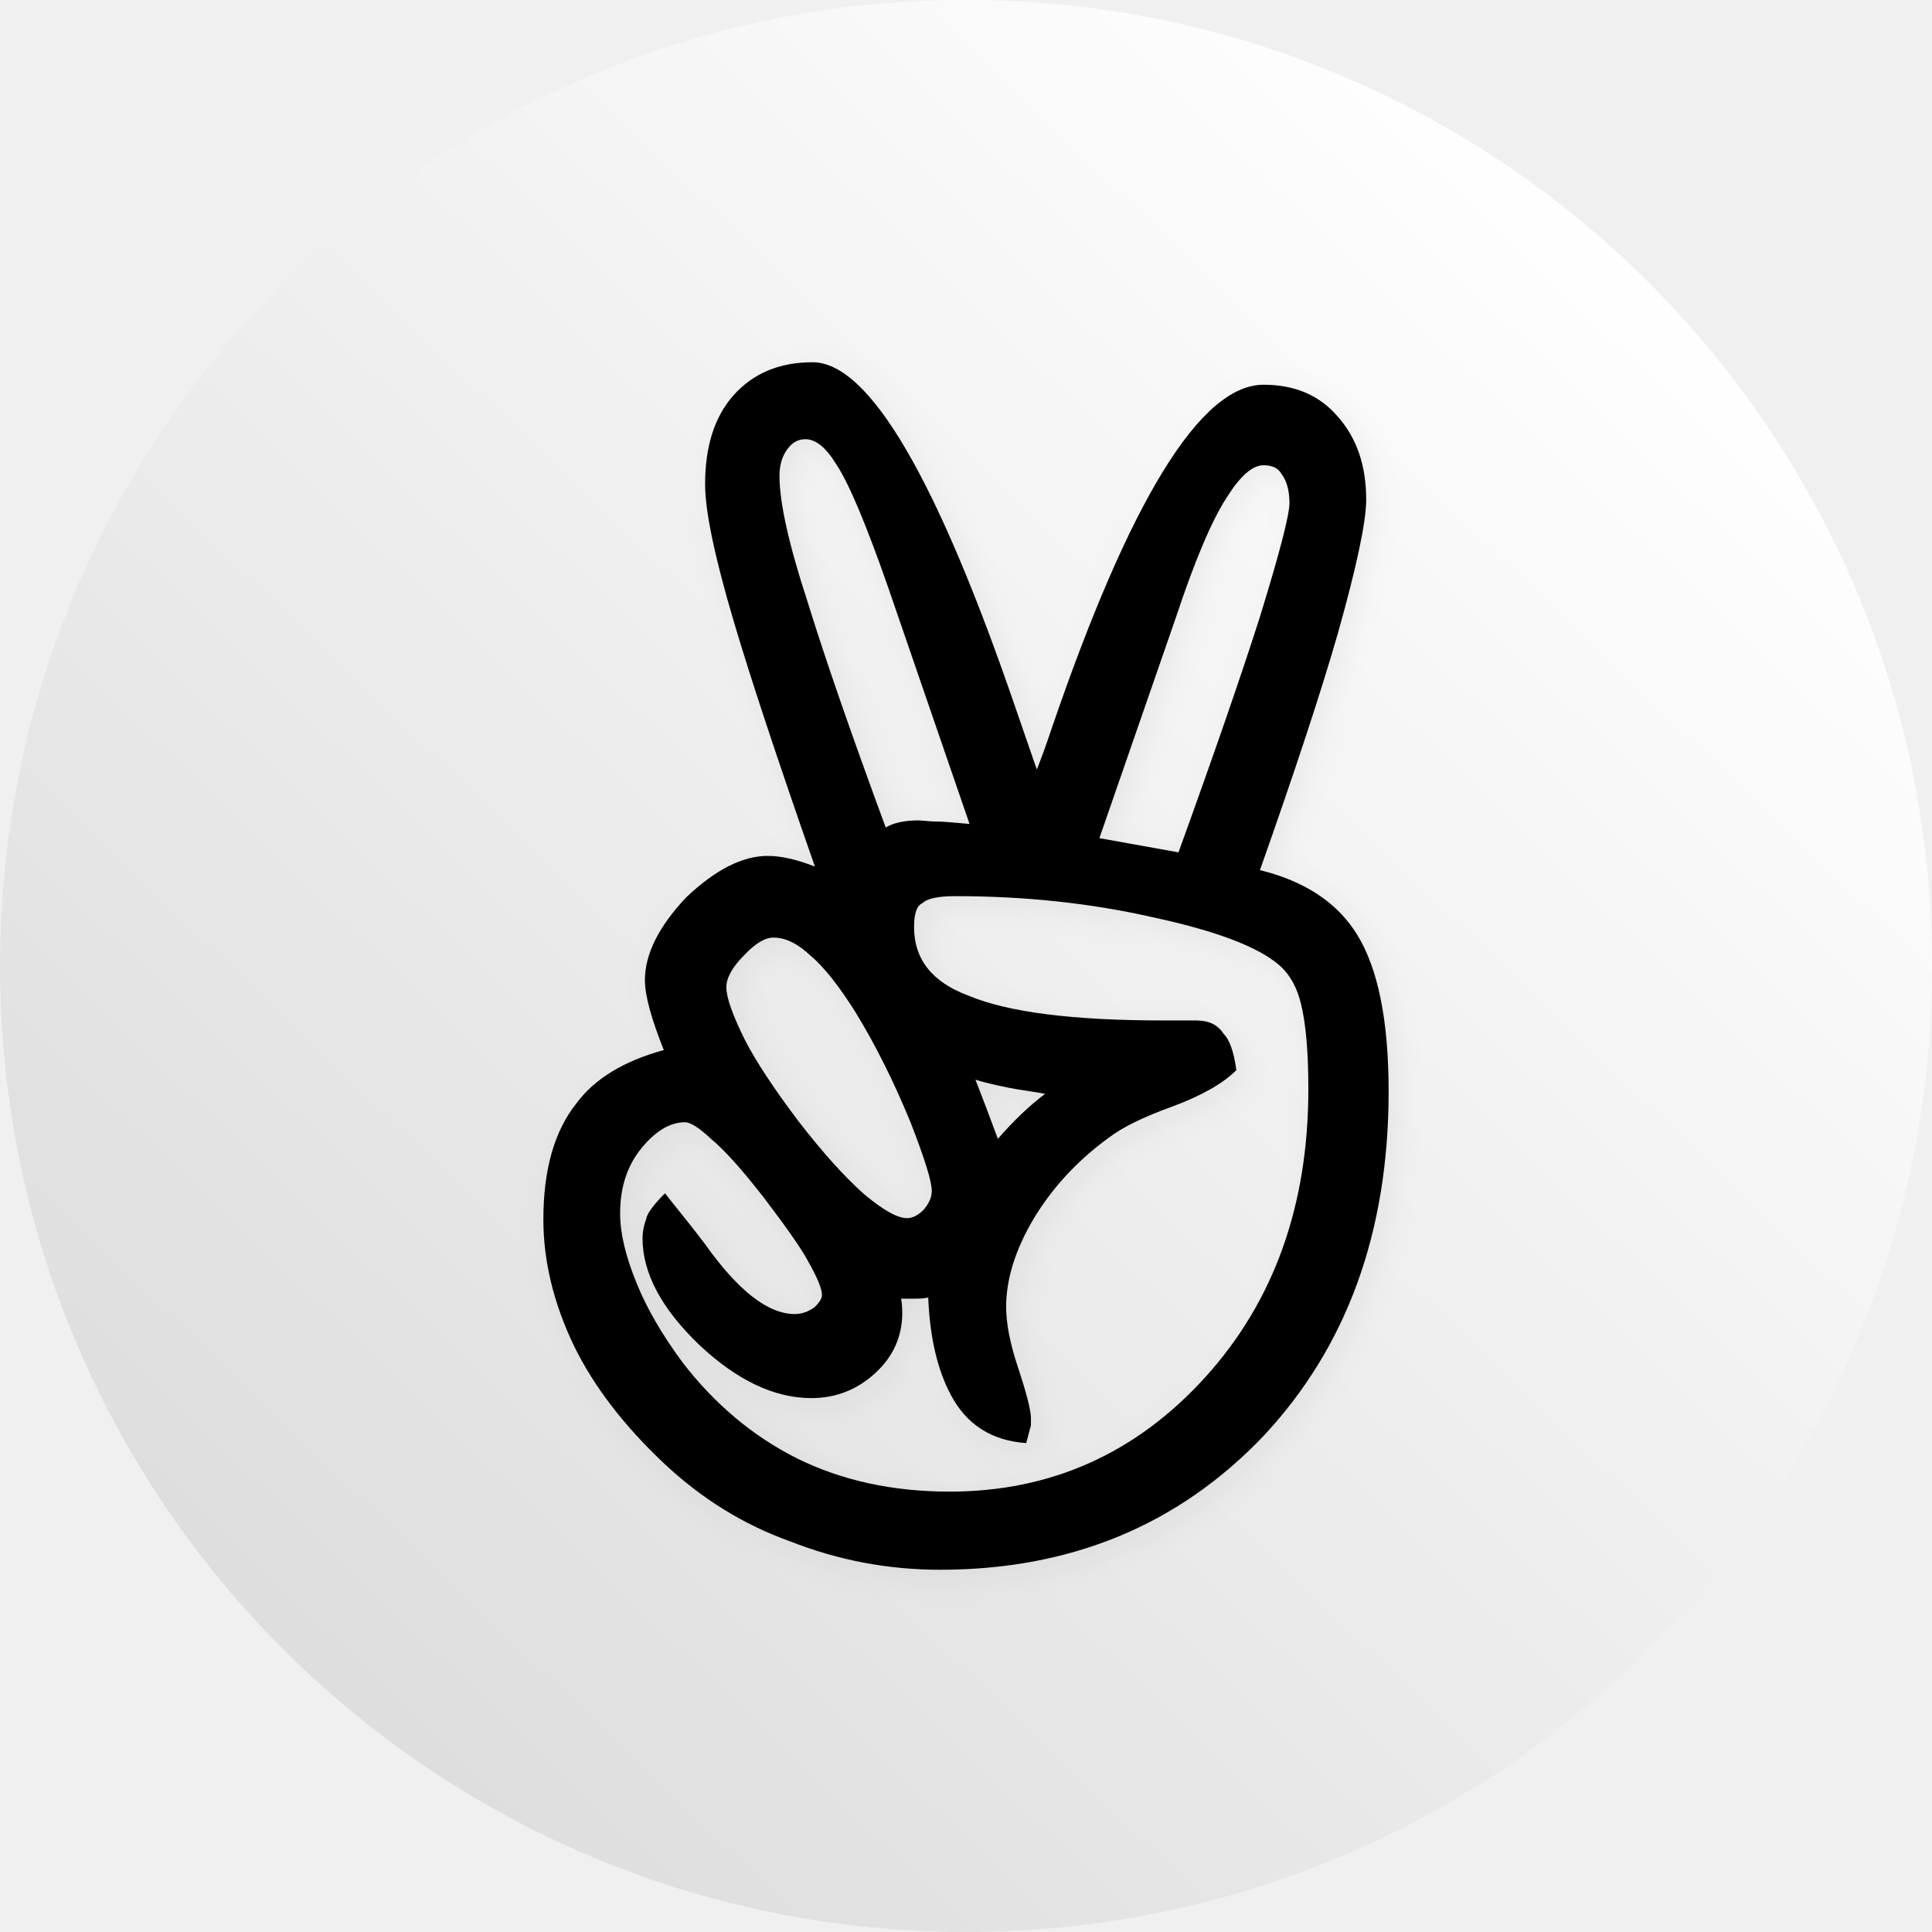
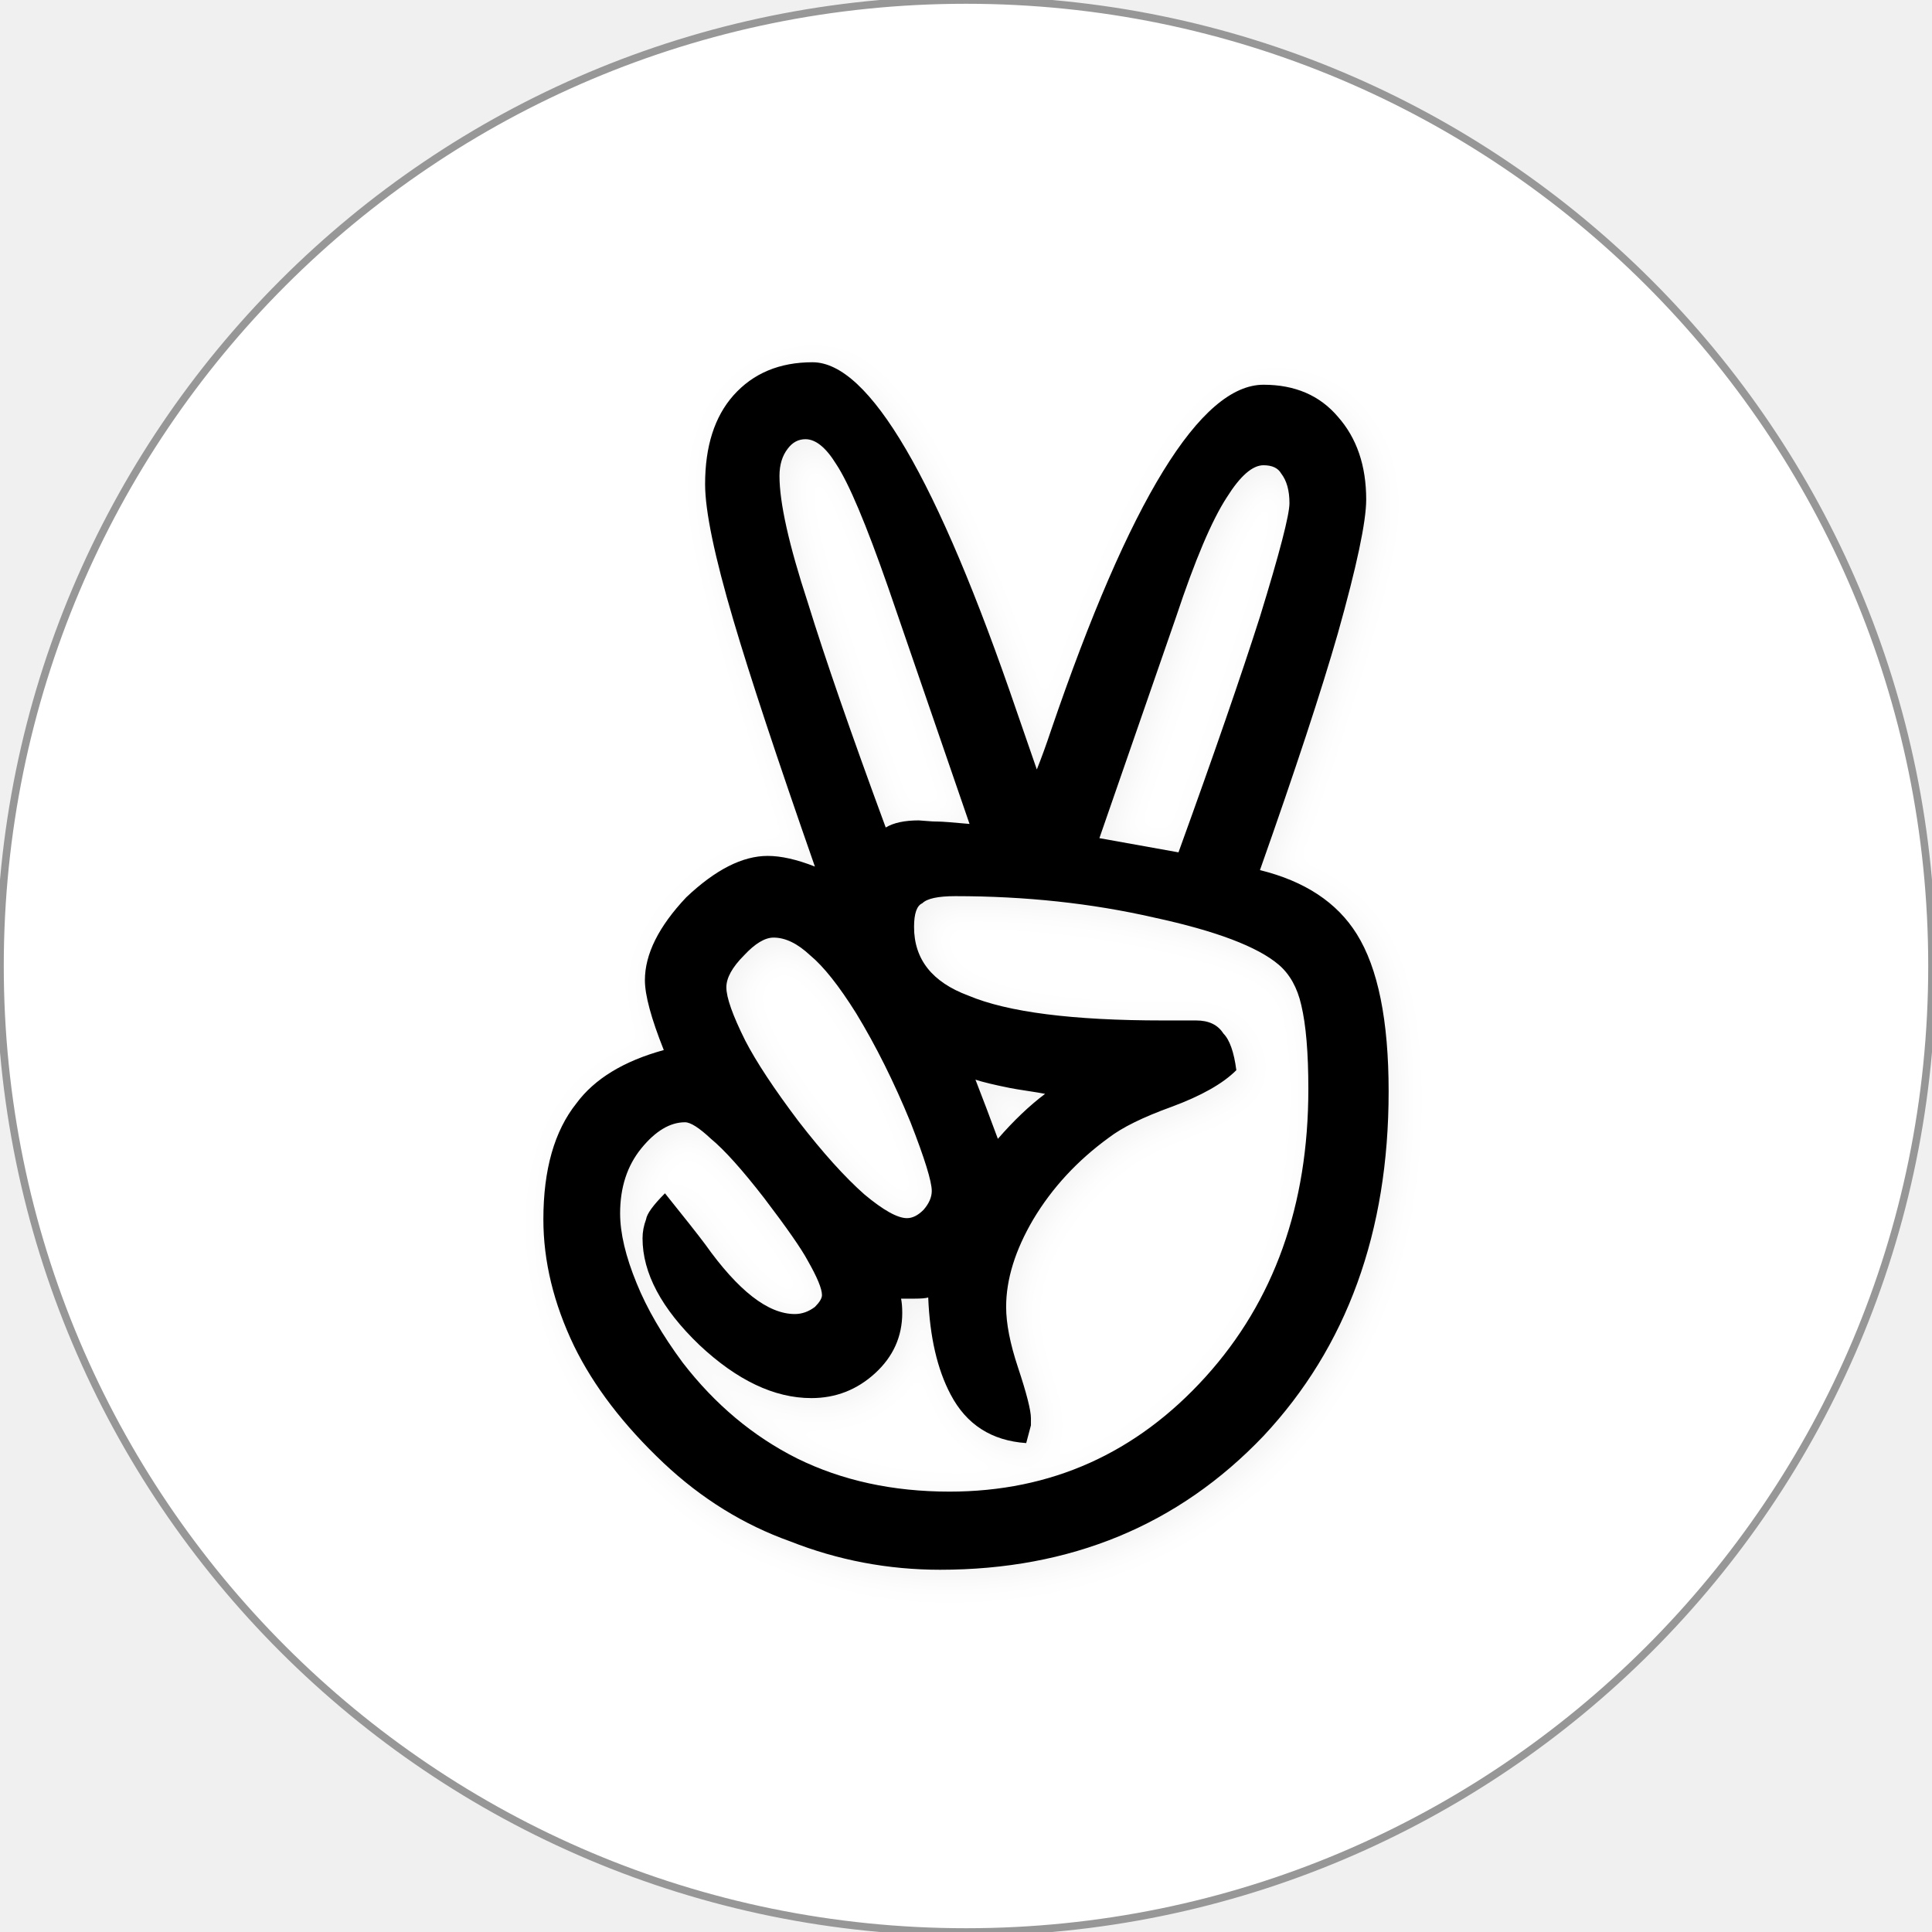
<svg xmlns="http://www.w3.org/2000/svg" width="256px" height="256px" viewBox="0 0 256 256" version="1.1">
  <defs>
-     <linearGradient x1="15.639%" y1="86.322%" x2="85.245%" y2="13.615%" id="linearGradient-1">
-       <stop stop-color="#585858" offset="0%" />
-       <stop stop-color="#FFFFFF" offset="100%" />
-     </linearGradient>
-     <filter x="-50%" y="-50%" width="200%" height="200%" filterUnits="objectBoundingBox" id="filter-2">
+     <filter x="-50%" y="-50%" width="200%" height="200%" filterUnits="objectBoundingBox" id="filter-1">
      <feOffset dx="1" dy="1" in="SourceAlpha" result="shadowOffsetOuter1" />
      <feGaussianBlur stdDeviation="2" in="shadowOffsetOuter1" result="shadowBlurOuter1" />
      <feColorMatrix values="0 0 0 0 0   0 0 0 0 0   0 0 0 0 0  0 0 0 0.051 0" in="shadowBlurOuter1" type="matrix" result="shadowMatrixOuter1" />
      <feMerge>
        <feMergeNode in="shadowMatrixOuter1" />
        <feMergeNode in="SourceGraphic" />
      </feMerge>
    </filter>
  </defs>
  <g id="Services" stroke="none" stroke-width="1" fill="none" fill-rule="evenodd">
    <g id="on" transform="translate(0, -300)">
      <g id="angellist" transform="translate(0, 300)">
-         <rect id="Rectangle-2" fill="#FFFFFF" x="0" y="0" width="256" height="256" rx="200" />
-         <g id="Gradient-10" fill="url(#linearGradient-1)" fill-opacity="0.2">
-           <rect id="Rectangle-7" x="0" y="0" width="256" height="256" rx="200" />
-         </g>
-         <path d="M72,161.569 C72,154.98 73.46,149.856 76.38,146.196 C78.778,142.954 82.637,140.601 87.955,139.137 C86.287,134.954 85.453,131.869 85.453,129.882 C85.453,126.431 87.277,122.771 90.927,118.902 C94.786,115.242 98.384,113.412 101.721,113.412 C103.493,113.412 105.579,113.882 107.978,114.824 C102.972,100.497 99.374,89.621 97.184,82.196 C94.682,73.725 93.43,67.712 93.43,64.157 C93.43,59.137 94.682,55.216 97.184,52.392 C99.791,49.464 103.285,48 107.665,48 C115.173,48 124.194,63.425 134.726,94.275 L137.385,101.961 C138.011,100.392 138.637,98.667 139.263,96.784 C149.691,66.248 159.076,50.98 167.419,50.98 C171.59,50.98 174.875,52.392 177.274,55.216 C179.777,58.039 181.028,61.699 181.028,66.196 C181.028,69.124 179.777,75.033 177.274,83.922 C175.084,91.556 171.642,102.013 166.95,115.294 C172.894,116.758 177.169,119.582 179.777,123.765 C182.592,128.261 184,135.216 184,144.627 C184,163.242 178.473,178.458 167.419,190.275 C156.156,202.092 141.87,208 124.559,208 C117.676,208 111.054,206.745 104.693,204.235 C98.54,202.039 92.961,198.588 87.955,193.882 C82.637,188.863 78.674,183.686 76.067,178.353 C73.356,172.706 72,167.111 72,161.569 L72,161.569 L72,161.569 Z M82.168,160.784 C82.168,163.399 82.898,166.484 84.358,170.039 C85.713,173.386 87.747,176.889 90.458,180.549 C94.734,186.092 99.791,190.327 105.631,193.255 C111.575,196.183 118.302,197.647 125.81,197.647 C139.263,197.647 150.577,192.575 159.754,182.431 C168.827,172.392 173.363,159.686 173.363,144.314 C173.363,139.503 173.05,135.791 172.425,133.176 C171.903,130.876 170.912,129.098 169.453,127.843 C166.637,125.438 161.11,123.346 152.872,121.569 C144.633,119.686 135.873,118.745 126.592,118.745 C124.298,118.745 122.838,119.059 122.212,119.686 C121.482,120 121.117,121.046 121.117,122.824 C121.117,127.111 123.516,130.144 128.313,131.922 C133.527,134.118 142.13,135.216 154.123,135.216 L158.503,135.216 C160.171,135.216 161.371,135.791 162.101,136.941 C162.935,137.778 163.508,139.399 163.821,141.804 C162.048,143.582 159.181,145.203 155.218,146.667 C151.464,148.026 148.7,149.386 146.927,150.745 C142.756,153.778 139.419,157.386 136.916,161.569 C134.518,165.647 133.318,169.516 133.318,173.176 C133.318,175.373 133.84,178.039 134.883,181.176 C136.03,184.627 136.603,186.876 136.603,187.922 L136.603,188.863 L135.978,191.216 C131.389,190.902 128.052,188.758 125.966,184.784 C124.194,181.438 123.203,177.15 122.994,171.922 C122.682,172.026 122.056,172.078 121.117,172.078 L119.397,172.078 C119.501,172.601 119.553,173.229 119.553,173.961 C119.553,177.098 118.354,179.765 115.955,181.961 C113.557,184.157 110.741,185.255 107.508,185.255 C102.607,185.255 97.654,182.902 92.648,178.196 C87.642,173.386 85.14,168.68 85.14,164.078 C85.14,163.242 85.296,162.405 85.609,161.569 C85.713,160.837 86.547,159.686 88.112,158.118 C90.719,161.359 92.492,163.608 93.43,164.863 C97.81,171.033 101.773,174.118 105.318,174.118 C106.257,174.118 107.143,173.804 107.978,173.176 C108.603,172.549 108.916,172.026 108.916,171.608 C108.916,170.771 108.291,169.255 107.039,167.059 C106.205,165.49 104.276,162.719 101.251,158.745 C98.331,154.98 95.985,152.366 94.212,150.902 C92.648,149.438 91.501,148.706 90.771,148.706 C88.79,148.706 86.86,149.856 84.983,152.157 C83.106,154.458 82.168,157.333 82.168,160.784 L82.168,160.784 L82.168,160.784 Z M96.246,130.824 C96.246,132.183 97.08,134.536 98.749,137.882 C100.209,140.706 102.555,144.261 105.788,148.549 C109.02,152.732 111.94,155.974 114.547,158.275 C117.05,160.366 118.927,161.412 120.179,161.412 C120.909,161.412 121.639,161.046 122.369,160.314 C123.099,159.477 123.464,158.641 123.464,157.804 C123.464,156.549 122.525,153.516 120.648,148.706 C118.458,143.373 116.06,138.562 113.453,134.275 C111.158,130.614 109.125,128.052 107.352,126.588 C105.683,125.02 104.067,124.235 102.503,124.235 C101.356,124.235 100.052,125.02 98.592,126.588 C97.028,128.157 96.246,129.569 96.246,130.824 L96.246,130.824 L96.246,130.824 Z M103.285,63.059 C103.285,66.614 104.536,72.209 107.039,79.843 C109.333,87.268 112.775,97.203 117.363,109.647 C118.406,109.02 119.866,108.706 121.743,108.706 C121.847,108.706 122.186,108.732 122.76,108.784 C123.333,108.837 123.881,108.863 124.402,108.863 C124.819,108.863 126.175,108.967 128.469,109.176 L117.676,77.804 C114.756,69.438 112.462,64 110.793,61.49 C109.438,59.294 108.082,58.196 106.726,58.196 C105.788,58.196 105.006,58.614 104.38,59.451 C103.65,60.392 103.285,61.595 103.285,63.059 L103.285,63.059 L103.285,63.059 Z M129.251,143.059 C130.19,145.464 131.181,148.078 132.223,150.902 C134.309,148.497 136.395,146.51 138.48,144.941 C137.959,144.837 137.177,144.706 136.134,144.549 C135.091,144.392 134.309,144.261 133.788,144.157 C131.702,143.739 130.19,143.373 129.251,143.059 L129.251,143.059 L129.251,143.059 Z M145.676,111.059 L156.156,112.941 C160.849,99.974 164.447,89.569 166.95,81.725 C169.557,73.255 170.86,68.235 170.86,66.667 C170.86,64.993 170.495,63.686 169.765,62.745 C169.348,62.013 168.566,61.647 167.419,61.647 C165.959,61.647 164.343,63.059 162.57,65.882 C160.588,68.915 158.346,74.196 155.844,81.725 L145.676,111.059 L145.676,111.059 Z" id="Shape" fill="#000000" filter="url(#filter-2)" />
+         <rect id="Rectangle-2" stroke="#979797" fill="#FFFFFF" x="0" y="0" width="256" height="256" rx="200" />
+         <g id="Gradient-10" />
+         <path d="M72,161.569 C72,154.98 73.46,149.856 76.38,146.196 C78.778,142.954 82.637,140.601 87.955,139.137 C86.287,134.954 85.453,131.869 85.453,129.882 C85.453,126.431 87.277,122.771 90.927,118.902 C94.786,115.242 98.384,113.412 101.721,113.412 C103.493,113.412 105.579,113.882 107.978,114.824 C102.972,100.497 99.374,89.621 97.184,82.196 C94.682,73.725 93.43,67.712 93.43,64.157 C93.43,59.137 94.682,55.216 97.184,52.392 C99.791,49.464 103.285,48 107.665,48 C115.173,48 124.194,63.425 134.726,94.275 L137.385,101.961 C138.011,100.392 138.637,98.667 139.263,96.784 C149.691,66.248 159.076,50.98 167.419,50.98 C171.59,50.98 174.875,52.392 177.274,55.216 C179.777,58.039 181.028,61.699 181.028,66.196 C181.028,69.124 179.777,75.033 177.274,83.922 C175.084,91.556 171.642,102.013 166.95,115.294 C172.894,116.758 177.169,119.582 179.777,123.765 C182.592,128.261 184,135.216 184,144.627 C184,163.242 178.473,178.458 167.419,190.275 C156.156,202.092 141.87,208 124.559,208 C117.676,208 111.054,206.745 104.693,204.235 C98.54,202.039 92.961,198.588 87.955,193.882 C82.637,188.863 78.674,183.686 76.067,178.353 C73.356,172.706 72,167.111 72,161.569 L72,161.569 L72,161.569 Z M82.168,160.784 C82.168,163.399 82.898,166.484 84.358,170.039 C85.713,173.386 87.747,176.889 90.458,180.549 C94.734,186.092 99.791,190.327 105.631,193.255 C111.575,196.183 118.302,197.647 125.81,197.647 C139.263,197.647 150.577,192.575 159.754,182.431 C168.827,172.392 173.363,159.686 173.363,144.314 C173.363,139.503 173.05,135.791 172.425,133.176 C171.903,130.876 170.912,129.098 169.453,127.843 C166.637,125.438 161.11,123.346 152.872,121.569 C144.633,119.686 135.873,118.745 126.592,118.745 C124.298,118.745 122.838,119.059 122.212,119.686 C121.482,120 121.117,121.046 121.117,122.824 C121.117,127.111 123.516,130.144 128.313,131.922 C133.527,134.118 142.13,135.216 154.123,135.216 L158.503,135.216 C160.171,135.216 161.371,135.791 162.101,136.941 C162.935,137.778 163.508,139.399 163.821,141.804 C162.048,143.582 159.181,145.203 155.218,146.667 C151.464,148.026 148.7,149.386 146.927,150.745 C142.756,153.778 139.419,157.386 136.916,161.569 C134.518,165.647 133.318,169.516 133.318,173.176 C133.318,175.373 133.84,178.039 134.883,181.176 C136.03,184.627 136.603,186.876 136.603,187.922 L136.603,188.863 L135.978,191.216 C131.389,190.902 128.052,188.758 125.966,184.784 C124.194,181.438 123.203,177.15 122.994,171.922 C122.682,172.026 122.056,172.078 121.117,172.078 L119.397,172.078 C119.501,172.601 119.553,173.229 119.553,173.961 C119.553,177.098 118.354,179.765 115.955,181.961 C113.557,184.157 110.741,185.255 107.508,185.255 C102.607,185.255 97.654,182.902 92.648,178.196 C87.642,173.386 85.14,168.68 85.14,164.078 C85.14,163.242 85.296,162.405 85.609,161.569 C85.713,160.837 86.547,159.686 88.112,158.118 C90.719,161.359 92.492,163.608 93.43,164.863 C97.81,171.033 101.773,174.118 105.318,174.118 C106.257,174.118 107.143,173.804 107.978,173.176 C108.603,172.549 108.916,172.026 108.916,171.608 C108.916,170.771 108.291,169.255 107.039,167.059 C106.205,165.49 104.276,162.719 101.251,158.745 C98.331,154.98 95.985,152.366 94.212,150.902 C92.648,149.438 91.501,148.706 90.771,148.706 C88.79,148.706 86.86,149.856 84.983,152.157 C83.106,154.458 82.168,157.333 82.168,160.784 L82.168,160.784 L82.168,160.784 Z M96.246,130.824 C96.246,132.183 97.08,134.536 98.749,137.882 C100.209,140.706 102.555,144.261 105.788,148.549 C109.02,152.732 111.94,155.974 114.547,158.275 C117.05,160.366 118.927,161.412 120.179,161.412 C120.909,161.412 121.639,161.046 122.369,160.314 C123.099,159.477 123.464,158.641 123.464,157.804 C123.464,156.549 122.525,153.516 120.648,148.706 C118.458,143.373 116.06,138.562 113.453,134.275 C111.158,130.614 109.125,128.052 107.352,126.588 C105.683,125.02 104.067,124.235 102.503,124.235 C101.356,124.235 100.052,125.02 98.592,126.588 C97.028,128.157 96.246,129.569 96.246,130.824 L96.246,130.824 L96.246,130.824 Z M103.285,63.059 C103.285,66.614 104.536,72.209 107.039,79.843 C109.333,87.268 112.775,97.203 117.363,109.647 C118.406,109.02 119.866,108.706 121.743,108.706 C121.847,108.706 122.186,108.732 122.76,108.784 C123.333,108.837 123.881,108.863 124.402,108.863 C124.819,108.863 126.175,108.967 128.469,109.176 L117.676,77.804 C114.756,69.438 112.462,64 110.793,61.49 C109.438,59.294 108.082,58.196 106.726,58.196 C105.788,58.196 105.006,58.614 104.38,59.451 C103.65,60.392 103.285,61.595 103.285,63.059 L103.285,63.059 L103.285,63.059 Z M129.251,143.059 C130.19,145.464 131.181,148.078 132.223,150.902 C134.309,148.497 136.395,146.51 138.48,144.941 C137.959,144.837 137.177,144.706 136.134,144.549 C135.091,144.392 134.309,144.261 133.788,144.157 C131.702,143.739 130.19,143.373 129.251,143.059 L129.251,143.059 L129.251,143.059 Z M145.676,111.059 L156.156,112.941 C160.849,99.974 164.447,89.569 166.95,81.725 C169.557,73.255 170.86,68.235 170.86,66.667 C170.86,64.993 170.495,63.686 169.765,62.745 C169.348,62.013 168.566,61.647 167.419,61.647 C165.959,61.647 164.343,63.059 162.57,65.882 C160.588,68.915 158.346,74.196 155.844,81.725 L145.676,111.059 L145.676,111.059 Z" id="Shape" fill="#000000" filter="url(#filter-1)" />
      </g>
    </g>
  </g>
</svg>
